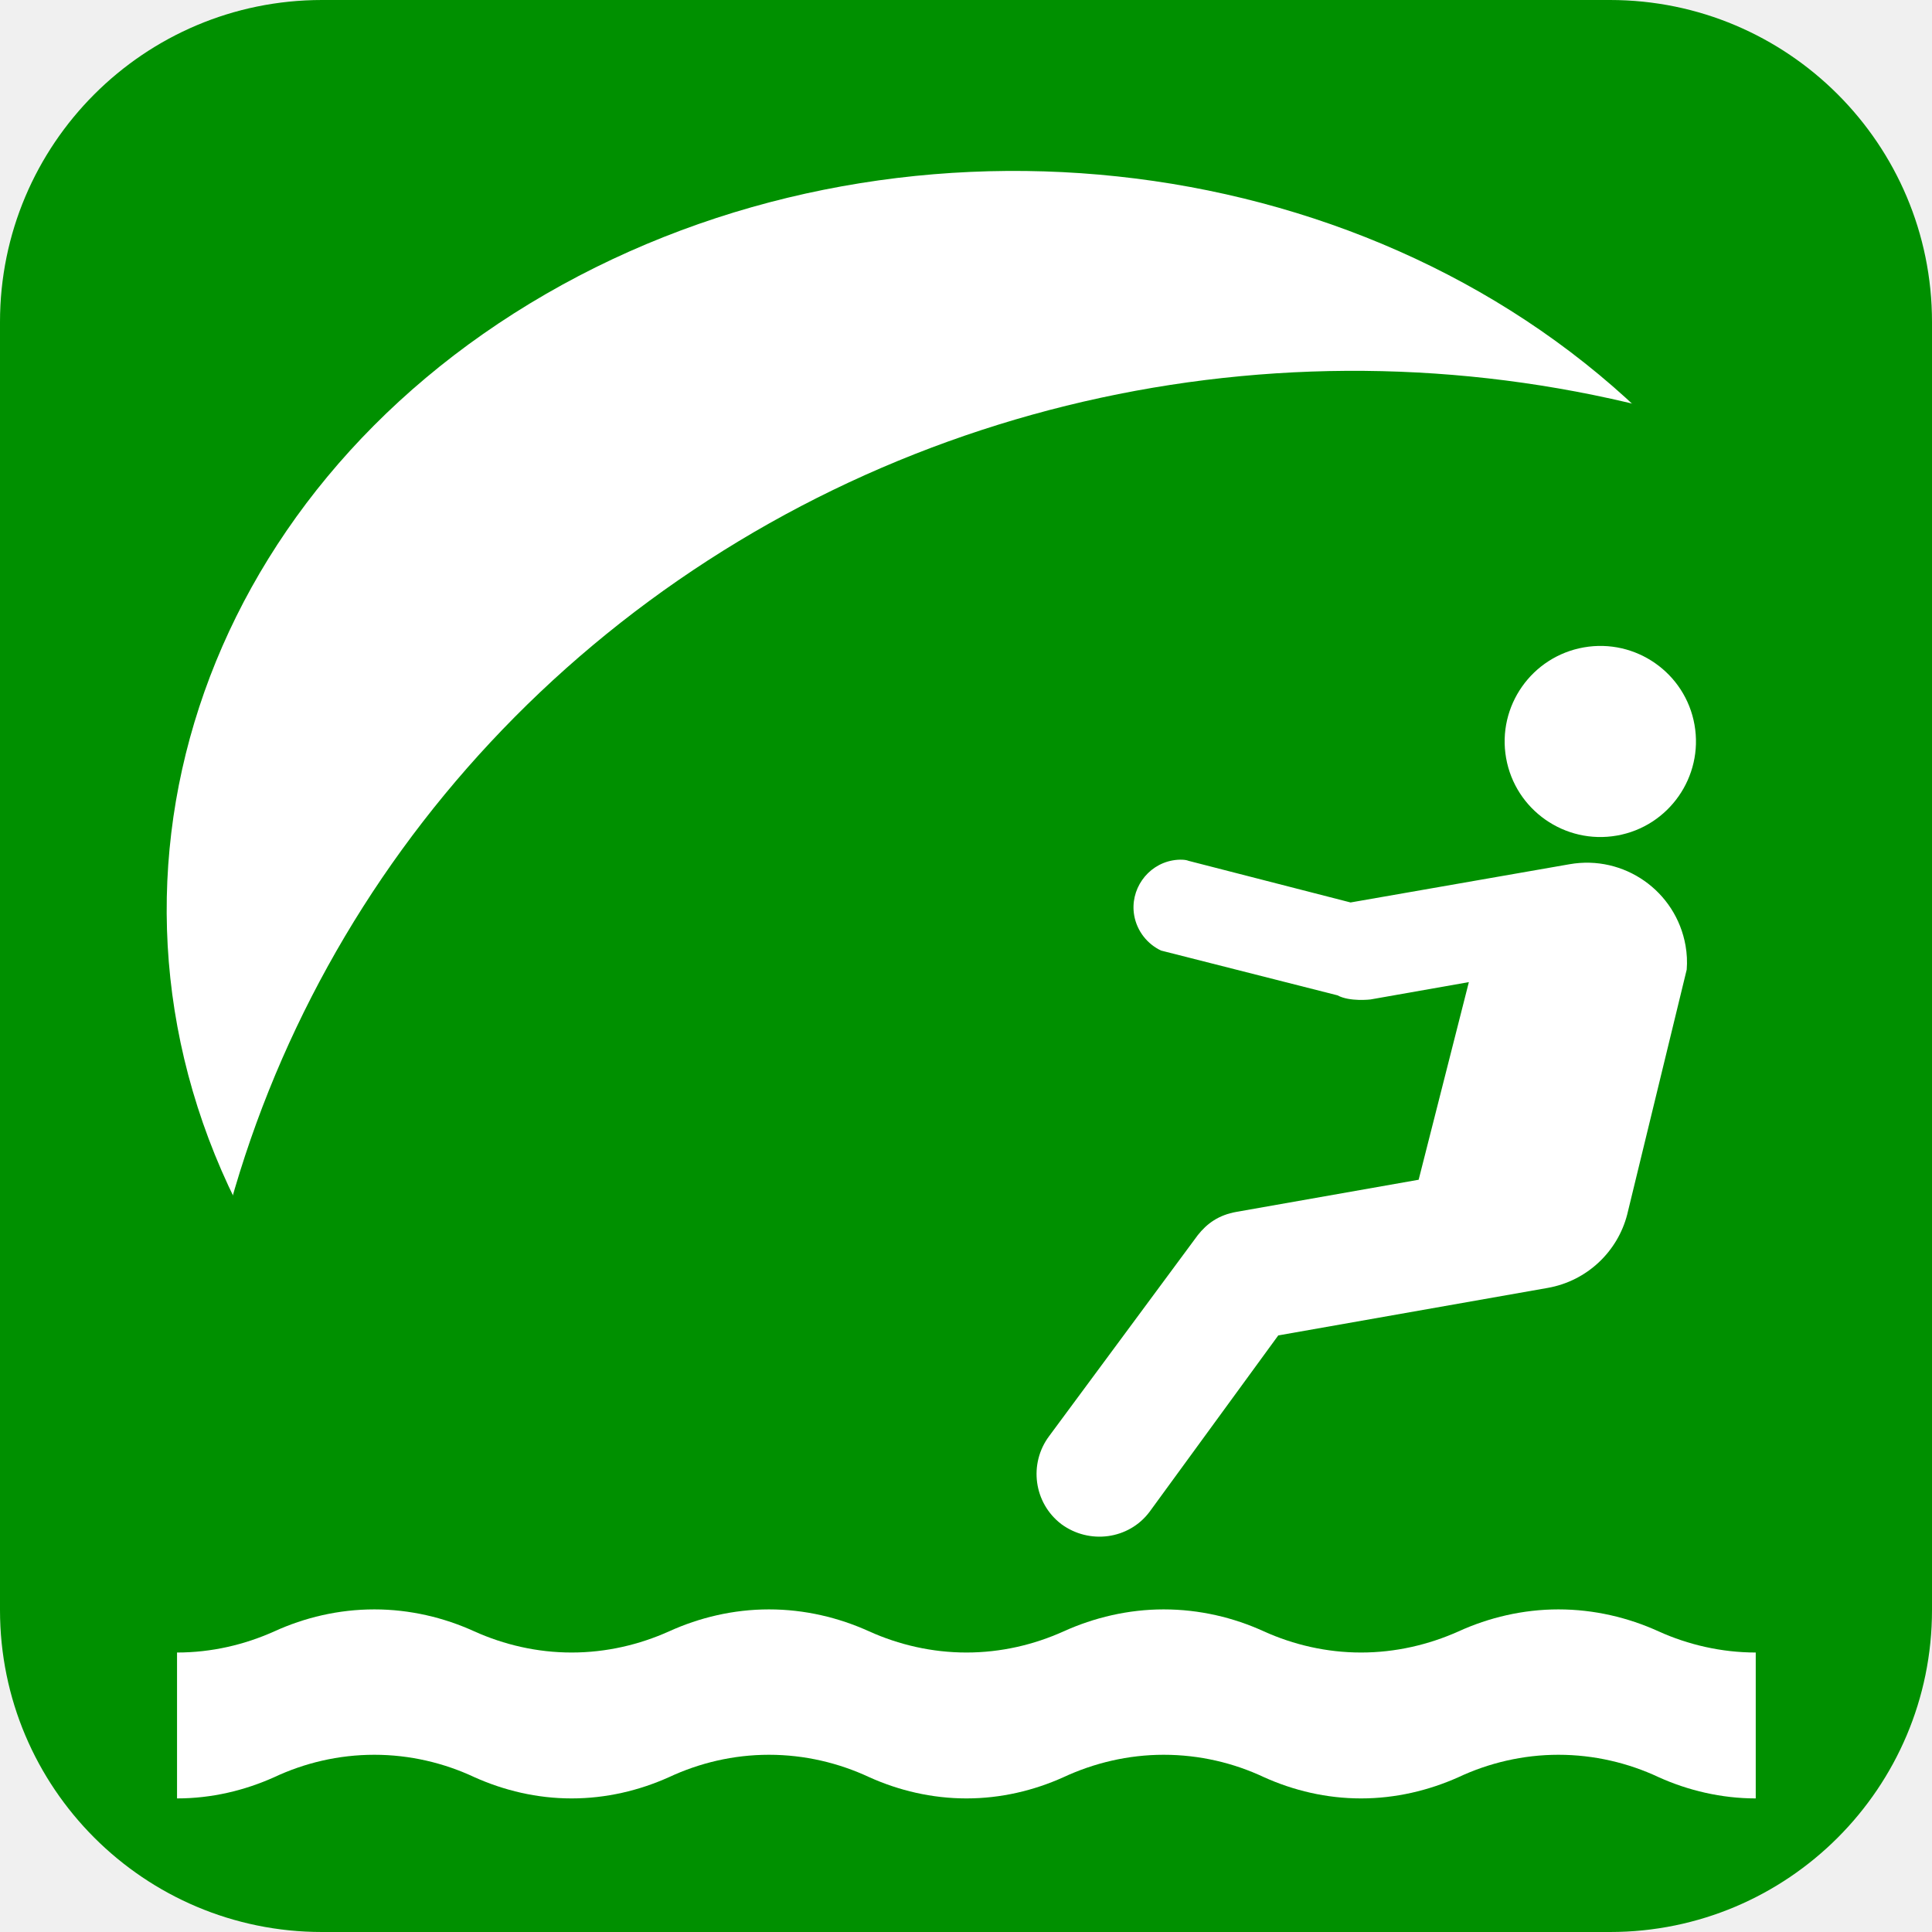
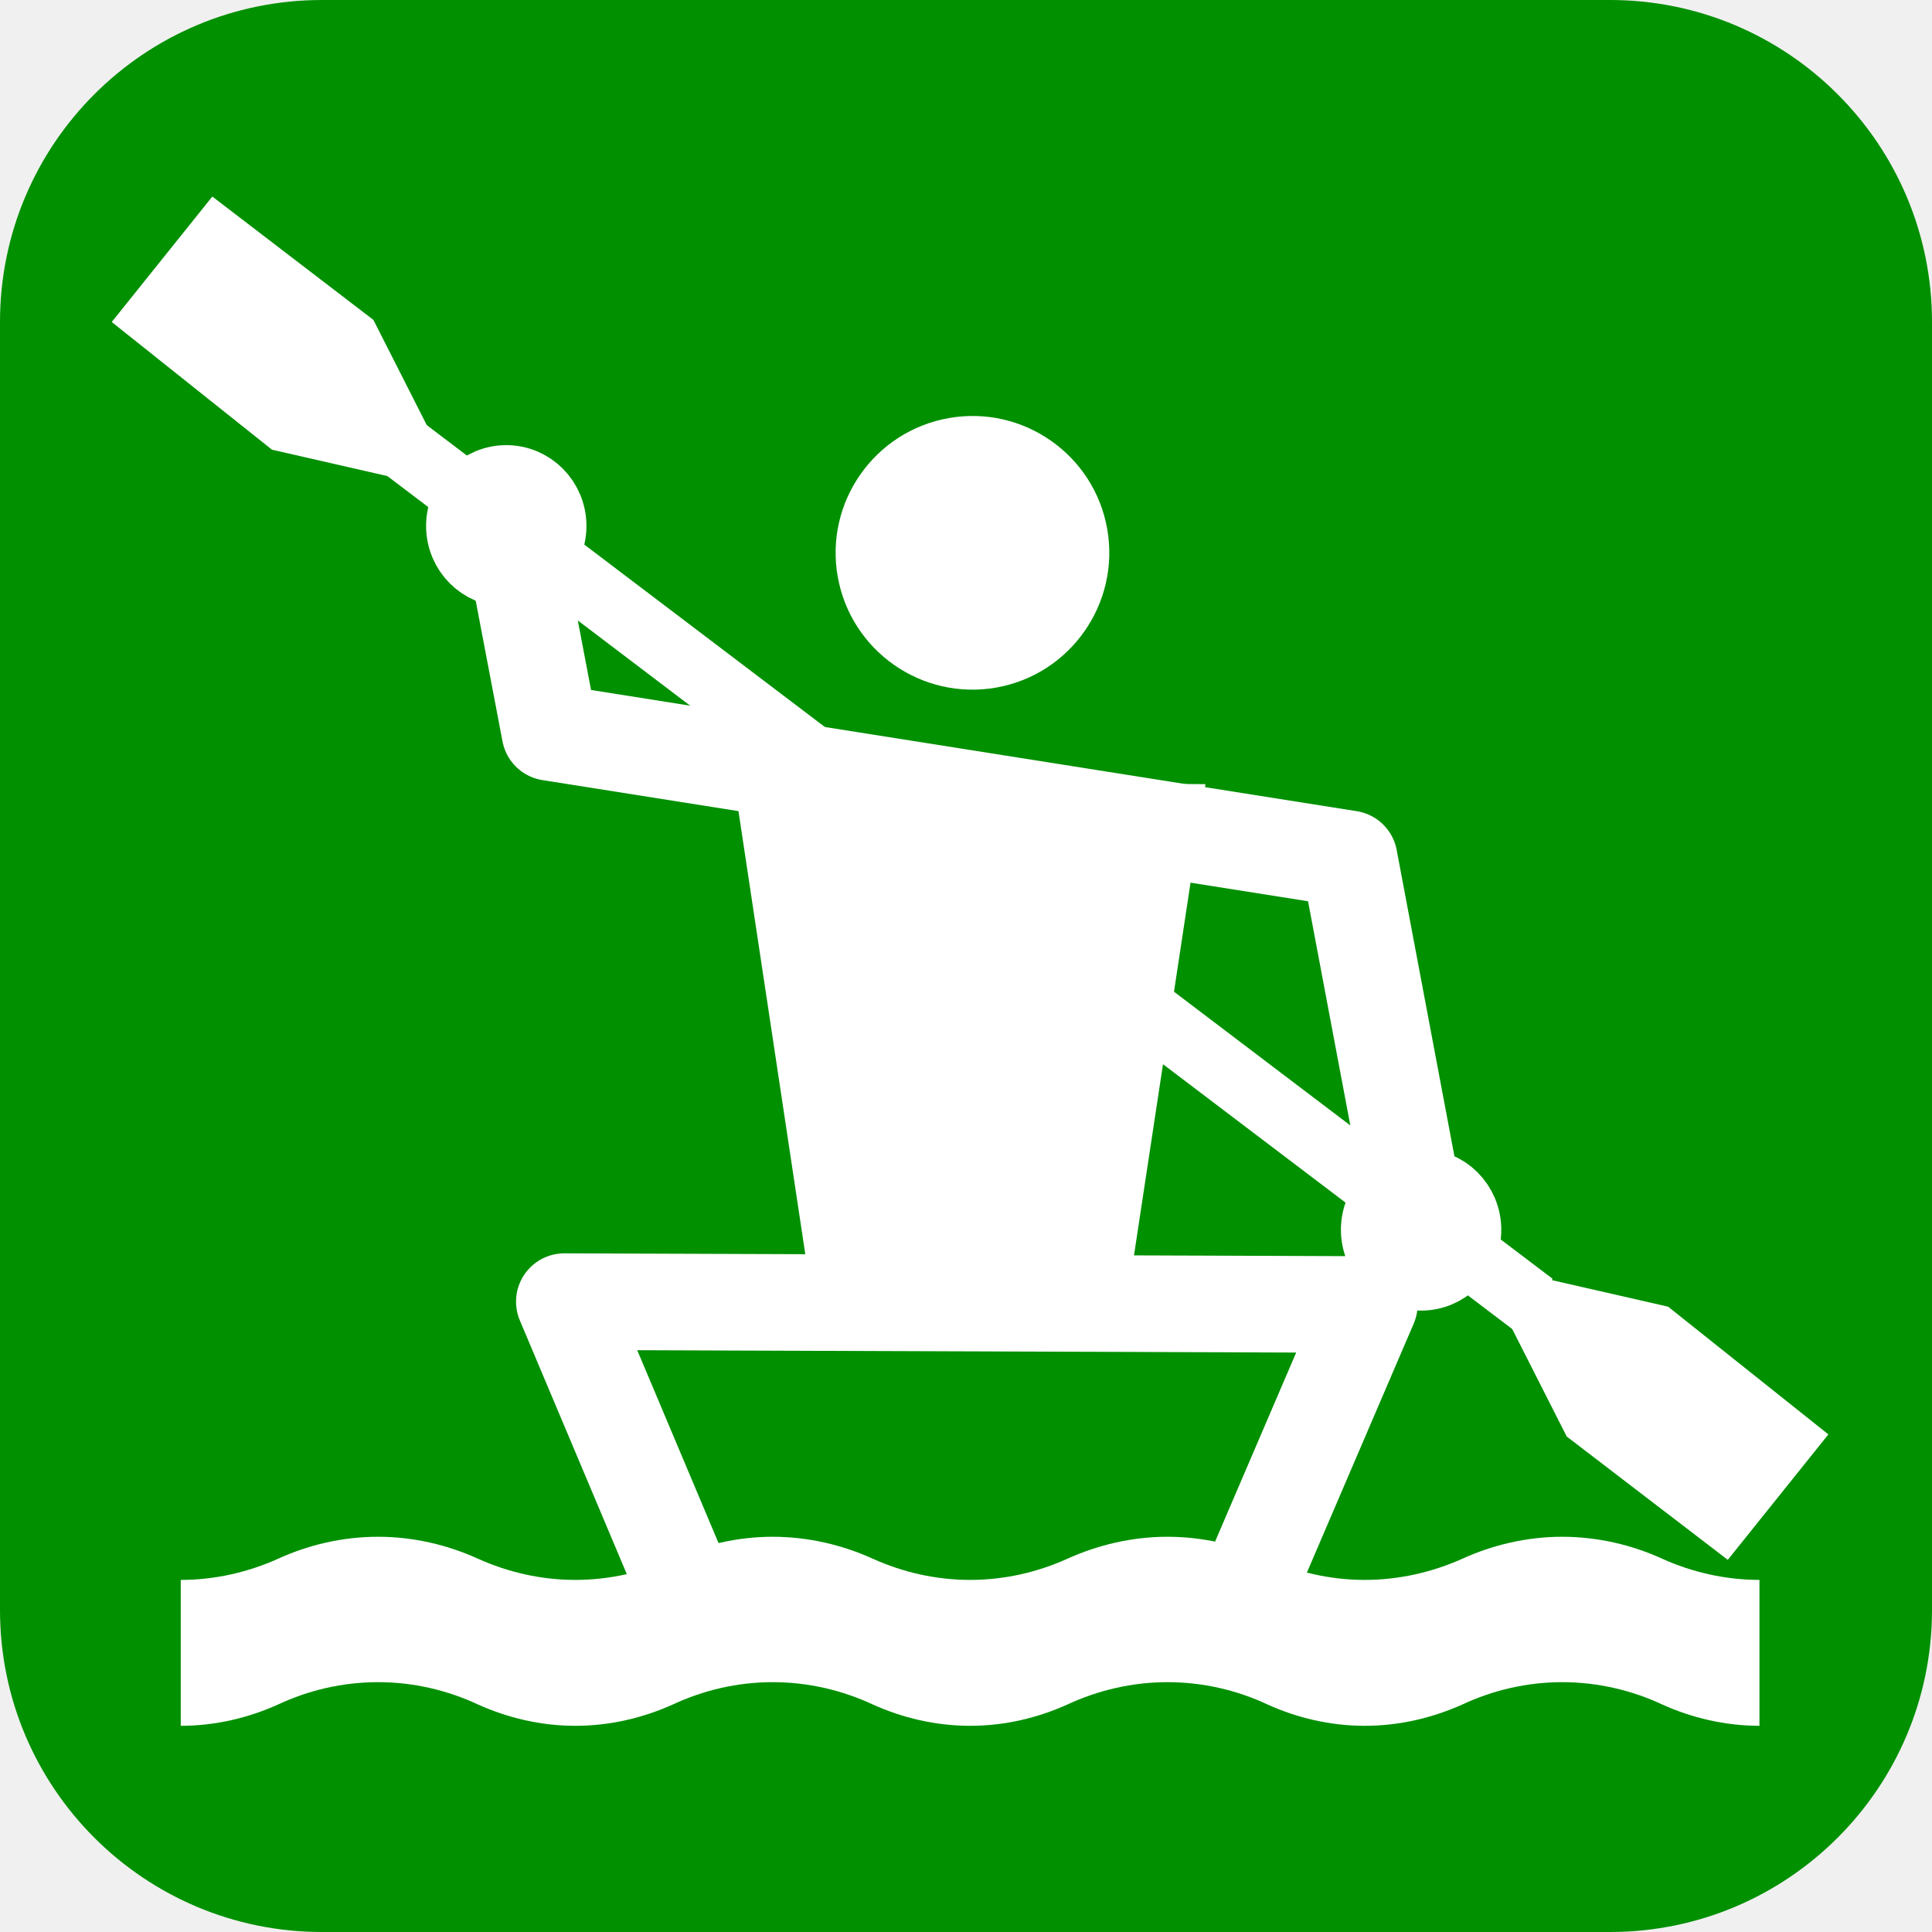
<svg xmlns="http://www.w3.org/2000/svg" xmlns:xlink="http://www.w3.org/1999/xlink" width="120" height="120" id="svg2" version="1.1" style="display:inline">
  <defs id="defs4">
    <clipPath id="SVGID_2_">
      <use height="400" width="288" y="0" x="0" id="use3208" style="overflow:visible" xlink:href="#SVGID_1_" />
    </clipPath>
    <pattern id="SVGID_3_-7" xlink:href="#_x31_0_lpi_30_x25_-1" patternTransform="matrix(0.7467 -0.7467 0.7467 0.7467 3977.525 -8206.587)" />
    <clipPath id="clipPath4358">
      <use height="400" width="288" y="0" x="0" id="use4360" style="overflow:visible" xlink:href="#SVGID_1_" />
    </clipPath>
    <pattern viewBox="20 -72 72 72" id="_x31_0_lpi_30_x25_" patternUnits="userSpaceOnUse" height="72" width="72" y="200" x="144">
      <g id="g3148">
        <polygon id="polygon3150" points="20,0 20,-72 92,-72 92,0   " class="st4" />
        <line id="line3152" y2="-3.601" x2="92.25" y1="-3.601" x1="19.75" class="st3" />
        <line id="line3154" y2="-18" x2="92.25" y1="-18" x1="19.75" class="st3" />
        <line id="line3156" y2="-32.4" x2="92.25" y1="-32.4" x1="19.75" class="st3" />
        <line id="line3158" y2="-46.8" x2="92.25" y1="-46.8" x1="19.75" class="st3" />
        <line id="line3160" y2="-61.2" x2="92.25" y1="-61.2" x1="19.75" class="st3" />
        <line id="line3162" y2="-61.2" x2="14" y1="-61.2" x1="0" class="st3" />
        <line id="line3164" y2="-10.8" x2="92.25" y1="-10.8" x1="19.75" class="st3" />
        <line id="line3166" y2="-25.2" x2="92.25" y1="-25.2" x1="19.75" class="st3" />
        <line id="line3168" y2="-39.601" x2="92.25" y1="-39.601" x1="19.75" class="st3" />
        <line id="line3170" y2="-54" x2="92.25" y1="-54" x1="19.75" class="st3" />
        <line id="line3172" y2="-68.4" x2="92.25" y1="-68.4" x1="19.75" class="st3" />
        <line id="line3174" y2="-68.4" x2="14" y1="-68.4" x1="0" class="st3" />
      </g>
    </pattern>
    <pattern patternTransform="matrix(0.7467 -0.7467 0.7467 0.7467 3977.525 -8206.587)" xlink:href="#_x31_0_lpi_30_x25_" id="SVGID_3_" />
    <clipPath id="SVGID_2_-1">
      <use height="400" width="288" y="0" x="0" id="use3208-3" style="overflow:visible" xlink:href="#SVGID_1_" />
    </clipPath>
    <pattern id="SVGID_3_-1" xlink:href="#_x31_0_lpi_30_x25_-1" patternTransform="matrix(0.7467 -0.7467 0.7467 0.7467 3977.525 -8206.587)" />
    <clipPath id="SVGID_2_-0">
      <use height="400" width="288" y="0" x="0" id="use3208-5" style="overflow:visible" xlink:href="#SVGID_1_" />
    </clipPath>
    <pattern id="SVGID_3_-88" xlink:href="#_x31_0_lpi_30_x25_-6" patternTransform="matrix(0.7467 -0.7467 0.7467 0.7467 3977.525 -8206.587)" />
    <clipPath id="SVGID_2_-8">
      <use height="400" width="288" y="0" x="0" id="use3208-53" style="overflow:visible" xlink:href="#SVGID_1_" />
    </clipPath>
    <pattern id="SVGID_3_-2" xlink:href="#_x31_0_lpi_30_x25_-3" patternTransform="matrix(0.7467 -0.7467 0.7467 0.7467 3977.525 -8206.587)" />
    <clipPath id="SVGID_2_-5">
      <use height="400" width="288" y="0" x="0" id="use3208-32" style="overflow:visible" xlink:href="#SVGID_1_" />
    </clipPath>
    <pattern id="SVGID_3_-8" xlink:href="#_x31_0_lpi_30_x25_-9" patternTransform="matrix(0.7467 -0.7467 0.7467 0.7467 3977.525 -8206.587)" />
    <clipPath id="clipPath4452">
      <use height="400" width="288" y="0" x="0" id="use4454" style="overflow:visible" xlink:href="#SVGID_1_" />
    </clipPath>
    <pattern viewBox="20 -72 72 72" id="_x31_0_lpi_30_x25_-8" patternUnits="userSpaceOnUse" height="72" width="72" y="200" x="144">
      <g id="g3148-7">
        <polygon id="polygon3150-8" points="20,0 20,-72 92,-72 92,0   " class="st4" />
        <line id="line3152-0" y2="-3.601" x2="92.25" y1="-3.601" x1="19.75" class="st3" />
        <line id="line3154-4" y2="-18" x2="92.25" y1="-18" x1="19.75" class="st3" />
        <line id="line3156-5" y2="-32.4" x2="92.25" y1="-32.4" x1="19.75" class="st3" />
        <line id="line3158-7" y2="-46.8" x2="92.25" y1="-46.8" x1="19.75" class="st3" />
        <line id="line3160-1" y2="-61.2" x2="92.25" y1="-61.2" x1="19.75" class="st3" />
        <line id="line3162-0" y2="-61.2" x2="14" y1="-61.2" x1="0" class="st3" />
        <line id="line3164-6" y2="-10.8" x2="92.25" y1="-10.8" x1="19.75" class="st3" />
        <line id="line3166-0" y2="-25.2" x2="92.25" y1="-25.2" x1="19.75" class="st3" />
        <line id="line3168-3" y2="-39.601" x2="92.25" y1="-39.601" x1="19.75" class="st3" />
        <line id="line3170-3" y2="-54" x2="92.25" y1="-54" x1="19.75" class="st3" />
        <line id="line3172-5" y2="-68.4" x2="92.25" y1="-68.4" x1="19.75" class="st3" />
        <line id="line3174-0" y2="-68.4" x2="14" y1="-68.4" x1="0" class="st3" />
      </g>
    </pattern>
    <pattern patternTransform="matrix(0.7467 -0.7467 0.7467 0.7467 3977.525 -8206.587)" xlink:href="#_x31_0_lpi_30_x25_-8" id="SVGID_3_-3" />
    <clipPath id="SVGID_2_-30">
      <use height="400" width="288" y="0" x="0" id="use3208-52" style="overflow:visible" xlink:href="#SVGID_1_" />
    </clipPath>
    <pattern id="SVGID_3_-76" xlink:href="#_x31_0_lpi_30_x25_-2" patternTransform="matrix(0.7467 -0.7467 0.7467 0.7467 3977.525 -8206.587)" />
    <pattern id="pattern6929" patternTransform="translate(-86.5625,-14)" height="291.469" width="506.594" patternUnits="userSpaceOnUse">
      <path style="fill:none;stroke:#000000;stroke-width:1px;stroke-linecap:butt;stroke-linejoin:miter;stroke-opacity:1;display:inline" d="m 215.256,1.05 289.914,289.914 1.414,0" id="path6481" />
      <path style="fill:none;stroke:#000000;stroke-width:1px;stroke-linecap:butt;stroke-linejoin:miter;stroke-opacity:1;display:inline" d="m 24.223,0.343 289.914,289.914 1.414,0" id="path6481-9" />
      <path style="fill:none;stroke:#000000;stroke-width:1px;stroke-linecap:butt;stroke-linejoin:miter;stroke-opacity:1;display:inline" d="m 36.163,0.343 289.914,289.914 1.414,0" id="path6481-8" />
      <path style="fill:none;stroke:#000000;stroke-width:1px;stroke-linecap:butt;stroke-linejoin:miter;stroke-opacity:1;display:inline" d="m 48.102,0.343 289.914,289.914 1.414,0" id="path6481-1" />
      <path style="fill:none;stroke:#000000;stroke-width:1px;stroke-linecap:butt;stroke-linejoin:miter;stroke-opacity:1;display:inline" d="m 60.042,0.343 289.914,289.914 1.414,0" id="path6481-82" />
      <path style="fill:none;stroke:#000000;stroke-width:1px;stroke-linecap:butt;stroke-linejoin:miter;stroke-opacity:1;display:inline" d="m 71.981,0.343 289.914,289.914 1.414,0" id="path6481-6" />
      <path style="fill:none;stroke:#000000;stroke-width:1px;stroke-linecap:butt;stroke-linejoin:miter;stroke-opacity:1;display:inline" d="m 83.921,0.343 289.914,289.914 1.414,0" id="path6481-60" />
      <path style="fill:none;stroke:#000000;stroke-width:1px;stroke-linecap:butt;stroke-linejoin:miter;stroke-opacity:1;display:inline" d="m 95.861,0.343 289.914,289.914 1.414,0" id="path6481-3" />
      <path style="fill:none;stroke:#000000;stroke-width:1px;stroke-linecap:butt;stroke-linejoin:miter;stroke-opacity:1;display:inline" d="m 107.8,0.343 289.914,289.914 1.414,0" id="path6481-80" />
      <path style="fill:none;stroke:#000000;stroke-width:1px;stroke-linecap:butt;stroke-linejoin:miter;stroke-opacity:1;display:inline" d="m 12.284,0.343 289.914,289.914 1.414,0" id="path6481-12" />
      <path style="fill:none;stroke:#000000;stroke-width:1px;stroke-linecap:butt;stroke-linejoin:miter;stroke-opacity:1;display:inline" d="m 119.74,0.343 289.914,289.914 1.414,0" id="path6481-5" />
      <path style="fill:none;stroke:#000000;stroke-width:1px;stroke-linecap:butt;stroke-linejoin:miter;stroke-opacity:1;display:inline" d="m 131.679,0.343 289.914,289.914 1.414,0" id="path6481-0" />
      <path style="fill:none;stroke:#000000;stroke-width:1px;stroke-linecap:butt;stroke-linejoin:miter;stroke-opacity:1;display:inline" d="m 143.619,0.343 289.914,289.914 1.414,0" id="path6481-94" />
      <path style="fill:none;stroke:#000000;stroke-width:1px;stroke-linecap:butt;stroke-linejoin:miter;stroke-opacity:1;display:inline" d="m 155.558,0.343 289.914,289.914 1.414,0" id="path6481-7" />
      <path style="fill:none;stroke:#000000;stroke-width:1px;stroke-linecap:butt;stroke-linejoin:miter;stroke-opacity:1;display:inline" d="m 167.498,0.343 289.914,289.914 1.414,0" id="path6481-83" />
      <path style="fill:none;stroke:#000000;stroke-width:1px;stroke-linecap:butt;stroke-linejoin:miter;stroke-opacity:1;display:inline" d="m 179.437,0.343 289.914,289.914 1.414,0" id="path6481-51" />
      <path style="fill:none;stroke:#000000;stroke-width:1px;stroke-linecap:butt;stroke-linejoin:miter;stroke-opacity:1;display:inline" d="m 191.377,0.343 289.914,289.914 1.414,0" id="path6481-2" />
      <path style="fill:none;stroke:#000000;stroke-width:1px;stroke-linecap:butt;stroke-linejoin:miter;stroke-opacity:1;display:inline" d="m 203.316,0.343 289.914,289.914 1.414,0" id="path6481-01" />
      <path style="fill:none;stroke:#000000;stroke-width:1px;stroke-linecap:butt;stroke-linejoin:miter;stroke-opacity:1;display:inline" d="m 0.344,0.343 289.914,289.914 1.414,0" id="path6481-64" />
    </pattern>
    <clipPath id="SVGID_2_-83">
      <use height="400" width="288" y="0" x="0" id="use3208-7" style="overflow:visible" xlink:href="#SVGID_1_" />
    </clipPath>
    <pattern id="SVGID_3_-4" xlink:href="#_x31_0_lpi_30_x25_-1" patternTransform="matrix(0.7467 -0.7467 0.7467 0.7467 3977.525 -8206.587)" />
  </defs>
  <g style="display:none" id="g4333" transform="translate(0,-280)">
    <rect style="fill:#009000;fill-opacity:1;stroke:none" id="rect4347" width="120" height="120" x="6.7761101e-07" y="280" rx="20" ry="20" />
    <path id="path4339" d="m 109.052,391.703 c -2.125,0 -4.203,-0.492 -6.031,-1.32 -1.883,-0.883 -4.008,-1.391 -6.227,-1.391 -2.195,0 -4.32,0.508 -6.203,1.391 -1.852,0.828 -3.906,1.32 -6.055,1.32 -2.149,0 -4.195,-0.492 -6.031,-1.32 -1.875,-0.883 -4,-1.391 -6.227,-1.391 -2.195,0 -4.32,0.508 -6.219,1.391 -1.836,0.828 -3.883,1.32 -6.031,1.32 -2.148,0 -4.203,-0.492 -6.039,-1.32 -1.891,-0.883 -4.008,-1.391 -6.227,-1.391 -2.211,0 -4.32,0.508 -6.211,1.391 -1.844,0.828 -3.898,1.32 -6.047,1.32 -2.149,0 -4.195,-0.492 -6.039,-1.32 -1.883,-0.883 -4.008,-1.391 -6.211,-1.391 -2.227,0 -4.336,0.508 -6.219,1.391 -1.844,0.828 -3.891,1.32 -6.039,1.32 v -9.062 c 2.148,0 4.195,-0.484 6.039,-1.312 1.883,-0.859 3.992,-1.367 6.219,-1.367 2.203,0 4.328,0.508 6.211,1.367 1.844,0.828 3.891,1.312 6.039,1.312 2.148,0 4.203,-0.484 6.047,-1.312 1.891,-0.859 4,-1.367 6.211,-1.367 2.219,0 4.336,0.508 6.227,1.367 1.836,0.828 3.891,1.312 6.039,1.312 2.148,0 4.195,-0.484 6.031,-1.312 1.898,-0.859 4.023,-1.367 6.219,-1.367 2.227,0 4.352,0.508 6.227,1.367 1.836,0.828 3.883,1.312 6.031,1.312 2.148,0 4.203,-0.484 6.055,-1.312 1.883,-0.859 4.008,-1.367 6.203,-1.367 2.219,0 4.344,0.508 6.227,1.367 1.828,0.828 3.906,1.312 6.031,1.312 v 9.062 z" style="fill:#ffffff;fill-opacity:1" />
    <path id="path4341" d="m 21.521,339.312 c 3.281,0 5.945,-2.664 5.945,-5.938 0,-3.274 -2.664,-5.93 -5.945,-5.93 -3.273,0 -5.938,2.656 -5.938,5.93 0,3.274 2.664,5.938 5.938,5.938 z" style="fill:#ffffff;fill-opacity:1" />
    <path id="path4343" d="m 47.63,366.234 h -16.992 c -2.5,0 -4.68,-1.484 -5.656,-3.633 l -6.281,-14.336 c -0.125,-0.484 -0.188,-0.977 -0.188,-1.484 0,-3.445 2.789,-6.227 6.219,-6.227 l 13.805,-0.023 9.469,-4.297 c 0.148,-0.102 0.539,-0.195 0.953,-0.195 1.625,0 2.953,1.344 2.953,2.953 0,1 -0.508,1.906 -1.266,2.438 l -10.305,4.64 c -0.68,0.539 -1.977,0.609 -1.977,0.609 h -6.203 l 5.203,11.547 h 11.484 l 0,0 c 1.133,0 1.93,0.391 2.625,1.008 l 11.258,10.688 0,0 c 1.562,1.469 1.664,3.93 0.203,5.516 -1.492,1.562 -3.961,1.664 -5.523,0.203 l 0,0 -9.781,-9.407 z" style="fill:#ffffff;fill-opacity:1" />
    <path id="path4345" d="m 100.575,346.828 c 0.219,0.367 0.758,0.516 1.25,0.516 0.953,0 1.734,-0.781 1.734,-1.758 0,-0.469 -0.227,-0.883 -0.445,-1.273 -10.617,-20.266 -39.281,-14.235 -42.796,-12.915 -0.586,0.219 -0.93,0.883 -0.93,1.539 0,0.953 0.781,1.734 1.734,1.734 0.297,0 0.438,-0.023 0.688,-0.102 28.125,-6.319 37.281,9.696 38.765,12.259 z m 4.883,1.828 -35.961,22.687 -32.734,-83.625 c 29.297,3.883 66.547,26.641 68.695,60.938 z" style="fill:#ffffff;fill-opacity:1" />
  </g>
  <g transform="translate(0,-280)" id="g4653" style="display:none">
    <rect ry="20" rx="20" y="280" x="6.7761101e-07" height="120" width="120" id="rect4655" style="fill:#009000;fill-opacity:1;stroke:none" />
    <path style="fill:#ffffff;fill-opacity:1" d="m 108.926,384.885 c -2.125,0 -4.203,-0.492 -6.031,-1.32 -1.883,-0.883 -4.008,-1.391 -6.227,-1.391 -2.195,0 -4.32,0.508 -6.203,1.391 -1.852,0.828 -3.906,1.32 -6.055,1.32 -2.149,0 -4.195,-0.492 -6.031,-1.32 -1.875,-0.883 -4,-1.391 -6.227,-1.391 -2.195,0 -4.32,0.508 -6.219,1.391 -1.836,0.828 -3.883,1.32 -6.031,1.32 -2.148,0 -4.203,-0.492 -6.039,-1.32 -1.891,-0.883 -4.008,-1.391 -6.227,-1.391 -2.211,0 -4.32,0.508 -6.211,1.391 -1.844,0.828 -3.898,1.32 -6.047,1.32 -2.149,0 -4.195,-0.492 -6.039,-1.32 -1.883,-0.883 -4.008,-1.391 -6.211,-1.391 -2.227,0 -4.336,0.508 -6.219,1.391 -1.844,0.828 -3.891,1.32 -6.039,1.32 v -9.062 c 2.148,0 4.195,-0.484 6.039,-1.312 1.883,-0.859 3.992,-1.367 6.219,-1.367 2.203,0 4.328,0.508 6.211,1.367 1.844,0.828 3.891,1.312 6.039,1.312 2.148,0 4.203,-0.484 6.047,-1.312 1.891,-0.859 4,-1.367 6.211,-1.367 2.219,0 4.336,0.508 6.227,1.367 1.836,0.828 3.891,1.312 6.039,1.312 2.148,0 4.195,-0.484 6.031,-1.312 1.898,-0.859 4.023,-1.367 6.219,-1.367 2.227,0 4.352,0.508 6.227,1.367 1.836,0.828 3.883,1.312 6.031,1.312 2.148,0 4.203,-0.484 6.055,-1.312 1.883,-0.859 4.008,-1.367 6.203,-1.367 2.219,0 4.344,0.508 6.227,1.367 1.828,0.828 3.906,1.312 6.031,1.312 v 9.062 z" id="path4657" />
    <g id="g4665" transform="matrix(0.9396926,0.3420202,-0.3420202,0.9396926,135.179,-23.30357)">
      <path id="path4659" d="m 21.521,339.312 c 3.281,0 5.945,-2.664 5.945,-5.938 0,-3.274 -2.664,-5.93 -5.945,-5.93 -3.273,0 -5.938,2.656 -5.938,5.93 0,3.274 2.664,5.938 5.938,5.938 z" style="fill:#ffffff;fill-opacity:1" />
      <path id="path4661" d="m 47.63,366.234 h -16.992 c -2.5,0 -4.68,-1.484 -5.656,-3.633 l -6.281,-14.336 c -0.125,-0.484 -0.188,-0.977 -0.188,-1.484 0,-3.445 2.789,-6.227 6.219,-6.227 l 13.805,-0.023 9.469,-4.297 c 0.148,-0.102 0.539,-0.195 0.953,-0.195 1.625,0 2.953,1.344 2.953,2.953 0,1 -0.508,1.906 -1.266,2.438 l -10.305,4.64 c -0.68,0.539 -1.977,0.609 -1.977,0.609 h -6.203 l 5.203,11.547 h 11.484 l 0,0 c 1.133,0 1.93,0.391 2.625,1.008 l 11.258,10.688 0,0 c 1.562,1.469 1.664,3.93 0.203,5.516 -1.492,1.562 -3.961,1.664 -5.523,0.203 l 0,0 -9.781,-9.407 z" style="fill:#ffffff;fill-opacity:1" />
    </g>
    <path style="fill:none;stroke:#ffffff;stroke-width:6;stroke-linecap:round;stroke-linejoin:miter;stroke-miterlimit:4;stroke-opacity:1;stroke-dasharray:none" d="m 34.977,366.412 66.796,-17.551" id="path4669" />
  </g>
-   <g transform="translate(0,-280)" id="g4521" style="display:inline">
+   <g transform="translate(0,-280)" id="g4521" style="display:none">
    <rect ry="20" rx="20" y="280" x="6.7761101e-07" height="120" width="120" id="rect4523" style="fill:#009000;fill-opacity:1;stroke:none" />
    <path style="fill:#ffffff;fill-opacity:1" d="m 109.052,391.703 c -2.125,0 -4.203,-0.492 -6.031,-1.32 -1.883,-0.883 -4.008,-1.391 -6.227,-1.391 -2.195,0 -4.32,0.508 -6.203,1.391 -1.852,0.828 -3.906,1.32 -6.055,1.32 -2.149,0 -4.195,-0.492 -6.031,-1.32 -1.875,-0.883 -4,-1.391 -6.227,-1.391 -2.195,0 -4.32,0.508 -6.219,1.391 -1.836,0.828 -3.883,1.32 -6.031,1.32 -2.148,0 -4.203,-0.492 -6.039,-1.32 -1.891,-0.883 -4.008,-1.391 -6.227,-1.391 -2.211,0 -4.32,0.508 -6.211,1.391 -1.844,0.828 -3.898,1.32 -6.047,1.32 -2.149,0 -4.195,-0.492 -6.039,-1.32 -1.883,-0.883 -4.008,-1.391 -6.211,-1.391 -2.227,0 -4.336,0.508 -6.219,1.391 -1.844,0.828 -3.891,1.32 -6.039,1.32 v -9.062 c 2.148,0 4.195,-0.484 6.039,-1.312 1.883,-0.859 3.992,-1.367 6.219,-1.367 2.203,0 4.328,0.508 6.211,1.367 1.844,0.828 3.891,1.312 6.039,1.312 2.148,0 4.203,-0.484 6.047,-1.312 1.891,-0.859 4,-1.367 6.211,-1.367 2.219,0 4.336,0.508 6.227,1.367 1.836,0.828 3.891,1.312 6.039,1.312 2.148,0 4.195,-0.484 6.031,-1.312 1.898,-0.859 4.023,-1.367 6.219,-1.367 2.227,0 4.352,0.508 6.227,1.367 1.836,0.828 3.883,1.312 6.031,1.312 2.148,0 4.203,-0.484 6.055,-1.312 1.883,-0.859 4.008,-1.367 6.203,-1.367 2.219,0 4.344,0.508 6.227,1.367 1.828,0.828 3.906,1.312 6.031,1.312 v 9.062 z" id="path4525" />
    <g id="g4571" transform="translate(5.892857,8.75)">
      <g transform="translate(-3.035714,-6.785714)" id="g4560">
        <path style="fill:#ffffff;fill-opacity:1;stroke:none" id="path4537" d="M 23.9,49.695 A 23.214,26.25 0 0 1 62.121,21.023" transform="matrix(2.267953,0,0,1.747289,-41.90765,266.8127)" />
      </g>
      <path transform="matrix(3.113452,0,0,2.668478,-61.92058,260.926)" d="M 21.786,38.732 A 23.214,26.25 0 0 1 53.904,14.508" id="path4537-6" style="fill:#009000;fill-opacity:1;stroke:none;display:inline" />
    </g>
    <g id="g4533" transform="matrix(-0.9848077,0.1736482,0.1736482,0.9848077,62.70574,-5.995894)">
      <path id="path4527" d="m 21.521,339.312 c 3.281,0 5.945,-2.664 5.945,-5.938 0,-3.274 -2.664,-5.93 -5.945,-5.93 -3.273,0 -5.938,2.656 -5.938,5.93 0,3.274 2.664,5.938 5.938,5.938 z" style="fill:#ffffff;fill-opacity:1" />
      <path id="path4529" d="m 47.63,366.234 h -16.992 c -2.5,0 -4.68,-1.484 -5.656,-3.633 l -6.281,-14.336 c -0.125,-0.484 -0.188,-0.977 -0.188,-1.484 0,-3.445 2.789,-6.227 6.219,-6.227 l 13.805,-0.023 9.469,-4.297 c 0.148,-0.102 0.539,-0.195 0.953,-0.195 1.625,0 2.953,1.344 2.953,2.953 0,1 -0.508,1.906 -1.266,2.438 l -10.305,4.64 c -0.68,0.539 -1.977,0.609 -1.977,0.609 h -6.203 l 5.203,11.547 h 11.484 l 0,0 c 1.133,0 1.93,0.391 2.625,1.008 l 11.258,10.688 0,0 c 1.562,1.469 1.664,3.93 0.203,5.516 -1.492,1.562 -3.961,1.664 -5.523,0.203 l 0,0 -9.781,-9.407 z" style="fill:#ffffff;fill-opacity:1" />
    </g>
+   </g>
+   <g style="display:inline" id="g3313" transform="translate(0,-280)">
+     <rect style="fill:#009000;fill-opacity:1;stroke:none" id="rect3315" width="120" height="120" x="6.7761101e-07" y="280" rx="20" ry="20" />
+     <path id="path3317" d="m 109.283,387.193 c -2.125,0 -4.203,-0.492 -6.031,-1.32 -1.883,-0.883 -4.008,-1.391 -6.227,-1.391 -2.195,0 -4.32,0.508 -6.203,1.391 -1.852,0.828 -3.906,1.32 -6.055,1.32 -2.149,0 -4.195,-0.492 -6.031,-1.32 -1.875,-0.883 -4,-1.391 -6.227,-1.391 -2.195,0 -4.32,0.508 -6.219,1.391 -1.836,0.828 -3.883,1.32 -6.031,1.32 -2.148,0 -4.203,-0.492 -6.039,-1.32 -1.891,-0.883 -4.008,-1.391 -6.227,-1.391 -2.211,0 -4.32,0.508 -6.211,1.391 -1.844,0.828 -3.898,1.32 -6.047,1.32 -2.149,0 -4.195,-0.492 -6.039,-1.32 -1.883,-0.883 -4.008,-1.391 -6.211,-1.391 -2.227,0 -4.336,0.508 -6.219,1.391 -1.844,0.828 -3.891,1.32 -6.039,1.32 v -9.062 c 2.148,0 4.195,-0.484 6.039,-1.312 1.883,-0.859 3.992,-1.367 6.219,-1.367 2.203,0 4.328,0.508 6.211,1.367 1.844,0.828 3.891,1.312 6.039,1.312 2.148,0 4.203,-0.484 6.047,-1.312 1.891,-0.859 4,-1.367 6.211,-1.367 2.219,0 4.336,0.508 6.227,1.367 1.836,0.828 3.891,1.312 6.039,1.312 2.148,0 4.195,-0.484 6.031,-1.312 1.898,-0.859 4.023,-1.367 6.219,-1.367 2.227,0 4.352,0.508 6.227,1.367 1.836,0.828 3.883,1.312 6.031,1.312 2.148,0 4.203,-0.484 6.055,-1.312 1.883,-0.859 4.008,-1.367 6.203,-1.367 2.219,0 4.344,0.508 6.227,1.367 1.828,0.828 3.906,1.312 6.031,1.312 v 9.062 z" style="fill:#ffffff;fill-opacity:1" />
+     <path id="path3329" d="m 61.881,322.706 c -4.622,0.816 -9.037,-2.279 -9.85,-6.897 -0.813,-4.618 2.28,-9.026 6.902,-9.842 4.611,-0.814 9.025,2.269 9.838,6.887 0.813,4.618 -2.278,9.038 -6.89,9.852 z" style="fill:#ffffff;fill-opacity:1" />
+     <path style="fill:none;stroke:#ffffff;stroke-width:6;stroke-linecap:round;stroke-linejoin:round;stroke-miterlimit:4;stroke-opacity:1;stroke-dasharray:none" d="m 43.484,380.847 -8.432,-20 50,0.179 -8.58,20" id="path3335" />
+     <path style="fill:#ffffff;fill-opacity:1;stroke:none" d="m 50.409,360.49 -4.821,-31.964 29.286,0.179 -4.821,31.786 z" id="path4107" />
+     <path style="fill:none;stroke:#ffffff;stroke-width:4;stroke-linecap:butt;stroke-linejoin:miter;stroke-miterlimit:4;stroke-opacity:1;stroke-dasharray:none" d="m 25.052,307.812 70.179,53.214" id="path4109" />
+     <path style="fill:#ffffff;fill-opacity:1;stroke:#ffffff;stroke-width:5.893;stroke-linecap:round;stroke-linejoin:round;stroke-miterlimit:4;stroke-opacity:1;stroke-dasharray:none" id="path4111" d="m 20.536,50.268 a 4.464,4.375 0 1 1 -8.929,0 4.464,4.375 0 1 1 8.929,0 z" transform="matrix(0.672,0,0,0.6857143,20.64516,278.1994)" />
+     <path style="fill:#ffffff;fill-opacity:1;stroke:#ffffff;stroke-width:5.893;stroke-linecap:round;stroke-linejoin:round;stroke-miterlimit:4;stroke-opacity:1;stroke-dasharray:none;display:inline" id="path4111-0" d="m 20.536,50.268 a 4.464,4.375 0 1 1 -8.929,0 4.464,4.375 0 1 1 8.929,0 z" transform="matrix(0.672,0,0,0.6857143,77.46659,321.9137)" />
+     <path style="fill:none;stroke:#ffffff;stroke-width:6;stroke-linecap:butt;stroke-linejoin:round;stroke-miterlimit:4;stroke-opacity:1;stroke-dasharray:none" d="m 31.302,310.49 2.857,15 49.643,7.857 4.107,21.786 0,0" id="path4131" />
+     <path style="fill:#ffffff;fill-opacity:1;stroke:none" d="m 24.726,309.721 -7.832,-1.789 -9.954,-7.932 6.248,-7.792 10.005,7.662 3.633,7.163 z" id="path4133" />
+     <path style="fill:#ffffff;fill-opacity:1;stroke:none;display:inline" d="m 95.778,359.372 7.832,1.789 9.954,7.932 -6.248,7.792 -10.005,-7.662 -3.633,-7.163 z" id="path4133-2" />
  </g>
  <g style="display:none" id="g4576" transform="translate(0,-280)">
    <rect style="fill:#009000;fill-opacity:1;stroke:none" id="rect4578" width="120" height="120" x="6.7761101e-07" y="280" rx="20" ry="20" />
    <g id="g4605" transform="translate(3.914341,-5.303301)">
      <path style="fill:#ffffff;fill-opacity:1" d="m 108.592,389.669 c -2.093,-0.369 -4.054,-1.214 -5.71,-2.347 -1.701,-1.197 -3.706,-2.066 -5.891,-2.451 -2.162,-0.381 -4.343,-0.25 -6.35,0.293 -1.968,0.494 -4.076,0.622 -6.192,0.248 -2.116,-0.373 -4.046,-1.213 -5.71,-2.347 -1.693,-1.195 -3.698,-2.064 -5.891,-2.451 -2.162,-0.381 -4.343,-0.25 -6.366,0.29 -1.952,0.497 -4.053,0.626 -6.169,0.253 -2.115,-0.373 -4.054,-1.214 -5.718,-2.349 -1.709,-1.198 -3.706,-2.066 -5.891,-2.451 -2.177,-0.384 -4.343,-0.25 -6.358,0.291 -1.96,0.495 -4.118,0.841 -6.184,0.25 -5.273,-1.51 -5.309,-0.582 -6.854,-3.359 -13.054,-8.983 -11.78,-16.914 2.709,-7.906 1.672,1.136 3.604,1.968 5.719,2.341 2.115,0.373 4.223,0.253 6.183,-0.242 2.011,-0.518 4.177,-0.652 6.354,-0.268 2.185,0.385 4.182,1.253 5.895,2.428 1.664,1.134 3.604,1.968 5.719,2.341 2.115,0.373 4.215,0.252 6.167,-0.245 2.018,-0.516 4.199,-0.648 6.362,-0.266 2.193,0.387 4.198,1.256 5.895,2.428 1.664,1.134 3.596,1.966 5.712,2.339 2.115,0.373 4.223,0.253 6.191,-0.241 2.004,-0.519 4.184,-0.65 6.346,-0.269 2.185,0.385 4.19,1.255 5.895,2.428 1.656,1.133 3.619,1.97 5.712,2.339 z" id="path4580" />
      <path transform="matrix(1,0,0,1.288064,2.020305,281.2066)" d="M 29.031,69.452 A 19.067,18.435 0 0 1 19.961,41.837" id="path4598" style="fill:none;stroke:#ffffff;stroke-width:7.93;stroke-linecap:round;stroke-miterlimit:4;stroke-opacity:1;stroke-dasharray:none" />
      <path transform="translate(0,280)" id="path4600" d="m 21.971,55.098 -15.531,7.197 0,0" style="fill:none;stroke:#ffffff;stroke-width:9;stroke-linecap:round;stroke-linejoin:miter;stroke-miterlimit:4;stroke-opacity:1;stroke-dasharray:none" />
    </g>
    <path style="fill:none;stroke:#ffffff;stroke-width:6;stroke-linecap:round;stroke-linejoin:miter;stroke-miterlimit:4;stroke-opacity:1;stroke-dasharray:none" d="m 41.037,350.376 58.21,12.248 0,0" id="path4610" />
    <g id="g4647">
      <path style="fill:#ffffff;fill-opacity:1" d="m 71.664,302.742 c -3.281,0 -5.945,-2.664 -5.945,-5.938 0,-3.274 2.664,-5.93 5.945,-5.93 3.273,0 5.938,2.656 5.938,5.93 0,3.274 -2.664,5.938 -5.938,5.938 z" id="path4584" />
      <path id="path4614" d="m 52.528,342.8 0,-14.647 32.451,4.167 9.596,18.562 0,0" style="fill:none;stroke:#ffffff;stroke-width:6;stroke-linecap:round;stroke-linejoin:round;stroke-miterlimit:4;stroke-opacity:1;stroke-dasharray:none" />
      <path id="path4616" d="m 47.351,302.394 48.74,11.617" style="fill:none;stroke:#ffffff;stroke-width:5;stroke-linecap:round;stroke-linejoin:miter;stroke-miterlimit:4;stroke-opacity:1;stroke-dasharray:none" />
      <rect y="308.329" x="66.67" height="20.961" width="10.354" id="rect4618" style="fill:#ffffff;fill-opacity:1;stroke:none" />
    </g>
  </g>
  <g transform="translate(0,-280)" id="g4471" style="display:none">
    <rect ry="20" rx="20" y="280" x="6.7761101e-07" height="120" width="120" id="rect4473" style="fill:#009000;fill-opacity:1;stroke:none" />
    <path style="fill:#ffffff;fill-opacity:1" d="m 109.052,391.703 c -2.125,0 -4.203,-0.492 -6.031,-1.32 -1.883,-0.883 -4.008,-1.391 -6.227,-1.391 -2.195,0 -4.32,0.508 -6.203,1.391 -1.852,0.828 -3.906,1.32 -6.055,1.32 -2.149,0 -4.195,-0.492 -6.031,-1.32 -1.875,-0.883 -4,-1.391 -6.227,-1.391 -2.195,0 -4.32,0.508 -6.219,1.391 -1.836,0.828 -3.883,1.32 -6.031,1.32 -2.148,0 -4.203,-0.492 -6.039,-1.32 -1.891,-0.883 -4.008,-1.391 -6.227,-1.391 -2.211,0 -4.32,0.508 -6.211,1.391 -1.844,0.828 -3.898,1.32 -6.047,1.32 -2.149,0 -4.195,-0.492 -6.039,-1.32 -1.883,-0.883 -4.008,-1.391 -6.211,-1.391 -2.227,0 -4.336,0.508 -6.219,1.391 -1.844,0.828 -3.891,1.32 -6.039,1.32 v -9.062 c 2.148,0 4.195,-0.484 6.039,-1.312 1.883,-0.859 3.992,-1.367 6.219,-1.367 2.203,0 4.328,0.508 6.211,1.367 1.844,0.828 3.891,1.312 6.039,1.312 2.148,0 4.203,-0.484 6.047,-1.312 1.891,-0.859 4,-1.367 6.211,-1.367 2.219,0 4.336,0.508 6.227,1.367 1.836,0.828 3.891,1.312 6.039,1.312 2.148,0 4.195,-0.484 6.031,-1.312 1.898,-0.859 4.023,-1.367 6.219,-1.367 2.227,0 4.352,0.508 6.227,1.367 1.836,0.828 3.883,1.312 6.031,1.312 2.148,0 4.203,-0.484 6.055,-1.312 1.883,-0.859 4.008,-1.367 6.203,-1.367 2.219,0 4.344,0.508 6.227,1.367 1.828,0.828 3.906,1.312 6.031,1.312 v 9.062 z" id="path4475" />
    <g style="display:inline" id="g4489-8" transform="translate(-90.90617,140.2637)">
-       <polygon transform="translate(87.11812,138.8688)" id="polygon11-7" points="72.609,6.52 72.609,74.684 16.781,74.684 " style="fill:#ffffff;fill-opacity:1" />
+       <polygon transform="translate(87.11812,138.8688)" id="polygon11-7" points="72.609,74.684 16.781,74.684 72.609,6.52 " style="fill:#ffffff;fill-opacity:1" />
      <path id="path13-5-8" d="m 165.024,161.107 c 16.43,7.641 35.938,28.008 33.375,52.445 h -33.375 v -52.445 l 0,0 z" style="fill:#ffffff;fill-opacity:1" />
      <path id="path15-3-0" d="m 191.345,218.482 h -15.235 -59.031 v 13.477 c 0.836,0.219 1.664,0.461 2.422,0.828 1.844,0.805 3.906,1.297 6.039,1.297 2.148,0 4.211,-0.492 6.047,-1.297 1.875,-0.875 4,-1.391 6.219,-1.391 2.211,0 4.336,0.516 6.219,1.391 1.836,0.805 3.883,1.297 6.031,1.297 2.148,0 4.203,-0.492 6.055,-1.297 1.883,-0.875 4.008,-1.391 6.203,-1.391 2.219,0 4.344,0.516 6.227,1.391 1.828,0.805 3.906,1.297 6.031,1.297 0.414,0 0.805,-0.102 1.195,-0.148 0.047,0 0.047,0.047 0.094,0.047 0.273,0 0.469,-0.117 0.734,-0.117 0.492,-0.07 0.977,-0.125 1.469,-0.242 4.391,-0.906 7.227,-4.328 7.227,-4.328 l 8.539,-10.812 h -2.485 z" style="fill:#ffffff;fill-opacity:1" />
    </g>
  </g>
  <g transform="translate(0,-280)" id="g4420" style="display:none">
    <rect ry="20" rx="20" y="280" x="6.7761101e-07" height="120" width="120" id="rect4422" style="fill:#009000;fill-opacity:1;stroke:none" />
    <path style="fill:#ffffff;fill-opacity:1" d="m 108.695,373.31 c -2.125,0 -4.203,-0.492 -6.031,-1.32 -1.883,-0.883 -4.008,-1.391 -6.227,-1.391 -2.195,0 -4.32,0.508 -6.203,1.391 -1.852,0.828 -3.906,1.32 -6.055,1.32 -2.149,0 -4.195,-0.492 -6.031,-1.32 -1.875,-0.883 -4,-1.391 -6.227,-1.391 -2.195,0 -4.32,0.508 -6.219,1.391 -1.836,0.828 -3.883,1.32 -6.031,1.32 -2.148,0 -4.203,-0.492 -6.039,-1.32 -1.891,-0.883 -4.008,-1.391 -6.227,-1.391 -2.211,0 -4.32,0.508 -6.211,1.391 -1.844,0.828 -3.898,1.32 -6.047,1.32 -2.149,0 -4.195,-0.492 -6.039,-1.32 -1.883,-0.883 -4.008,-1.391 -6.211,-1.391 -2.227,0 -4.336,0.508 -6.219,1.391 -1.844,0.828 -3.891,1.32 -6.039,1.32 v -9.062 c 2.148,0 4.195,-0.484 6.039,-1.312 1.883,-0.859 3.992,-1.367 6.219,-1.367 2.203,0 4.328,0.508 6.211,1.367 1.844,0.828 3.891,1.312 6.039,1.312 2.148,0 4.203,-0.484 6.047,-1.312 1.891,-0.859 4,-1.367 6.211,-1.367 2.219,0 4.336,0.508 6.227,1.367 1.836,0.828 3.891,1.312 6.039,1.312 2.148,0 4.195,-0.484 6.031,-1.312 1.898,-0.859 4.023,-1.367 6.219,-1.367 2.227,0 4.352,0.508 6.227,1.367 1.836,0.828 3.883,1.312 6.031,1.312 2.148,0 4.203,-0.484 6.055,-1.312 1.883,-0.859 4.008,-1.367 6.203,-1.367 2.219,0 4.344,0.508 6.227,1.367 1.828,0.828 3.906,1.312 6.031,1.312 v 9.062 z" id="path4424" />
    <g id="g4467" transform="translate(-102.1428,108.5714)">
      <path id="path3782-2" d="m 196.355,236.559 c 6.438,0 11.664,-5.25 11.664,-11.695 0,-6.445 -5.227,-11.672 -11.664,-11.672 -6.453,0 -11.672,5.227 -11.672,11.672 0,6.445 4.758,11.695 11.672,11.695 z" style="fill:#ffffff;fill-opacity:1" />
      <path id="path3784-1" d="m 128.41,243.13 c 0.906,0.219 1.758,0.531 2.57,0.898 1.828,0.828 3.906,1.32 6.023,1.32 2.148,0 4.227,-0.492 6.055,-1.32 1.883,-0.852 4.008,-1.391 6.227,-1.391 2.203,0 4.32,0.539 6.203,1.391 1.852,0.828 3.898,1.32 6.047,1.32 2.125,0 4.203,-0.492 6.031,-1.32 1.883,-0.852 4.008,-1.391 6.227,-1.391 2.195,0 4.32,0.539 6.227,1.391 1.828,0.828 3.883,1.32 6.031,1.32 1.562,0 3.07,-0.266 4.492,-0.711 l -19.462,-35.124 22.633,-4.133 c 3.32,-0.633 5.734,-3.242 5.734,-6.586 0,-3.688 -3,-6.641 -6.664,-6.641 -0.266,0 -0.508,0 -0.758,0.023 l -34.961,6.367 c -2.453,0.562 -5.703,4.156 -3.852,8.57 0.102,0.242 0.195,0.469 0.297,0.711 l 9.125,16.477 -34.225,18.829 z" style="fill:#ffffff;fill-opacity:1" />
    </g>
  </g>
  <g transform="translate(0,-280)" id="g4349" style="display:none">
    <rect ry="20" rx="20" y="280" x="6.7761101e-07" height="120" width="120" id="rect4351" style="fill:#009000;fill-opacity:1;stroke:none" />
    <path style="fill:#ffffff;fill-opacity:1" d="m 109.231,300.096 c -2.125,0 -4.203,-0.492 -6.031,-1.32 -1.883,-0.883 -4.008,-1.391 -6.227,-1.391 -2.195,0 -4.32,0.508 -6.203,1.391 -1.852,0.828 -3.906,1.32 -6.055,1.32 -2.149,0 -4.195,-0.492 -6.031,-1.32 -1.875,-0.883 -4,-1.391 -6.227,-1.391 -2.195,0 -4.32,0.508 -6.219,1.391 -1.836,0.828 -3.883,1.32 -6.031,1.32 -2.148,0 -4.203,-0.492 -6.039,-1.32 -1.891,-0.883 -4.008,-1.391 -6.227,-1.391 -2.211,0 -4.32,0.508 -6.211,1.391 -1.844,0.828 -3.898,1.32 -6.047,1.32 -2.149,0 -4.195,-0.492 -6.039,-1.32 -1.883,-0.883 -4.008,-1.391 -6.211,-1.391 -2.227,0 -4.336,0.508 -6.219,1.391 -1.844,0.828 -3.891,1.32 -6.039,1.32 v -9.062 c 2.148,0 4.195,-0.484 6.039,-1.312 1.883,-0.859 3.992,-1.367 6.219,-1.367 2.203,0 4.328,0.508 6.211,1.367 1.844,0.828 3.891,1.312 6.039,1.312 2.148,0 4.203,-0.484 6.047,-1.312 1.891,-0.859 4,-1.367 6.211,-1.367 2.219,0 4.336,0.508 6.227,1.367 1.836,0.828 3.891,1.312 6.039,1.312 2.148,0 4.195,-0.484 6.031,-1.312 1.898,-0.859 4.023,-1.367 6.219,-1.367 2.227,0 4.352,0.508 6.227,1.367 1.836,0.828 3.883,1.312 6.031,1.312 2.148,0 4.203,-0.484 6.055,-1.312 1.883,-0.859 4.008,-1.367 6.203,-1.367 2.219,0 4.344,0.508 6.227,1.367 1.828,0.828 3.906,1.312 6.031,1.312 v 9.062 z" id="path4353" />
    <g id="g4413" transform="translate(-111.6071,108.2143)">
      <polygon transform="matrix(0.9713532,0,0,0.9713532,112.1501,183.3956)" id="polygon9-0" points="34.375,30.465 28.984,20.012 12.922,19.965 28.422,35.809 " style="fill:#ffffff;fill-opacity:1" />
      <path id="path11-1" d="m 192.575,245.9 c 2.846,0.782 5.904,-0.828 6.716,-3.718 0.782,-2.846 -0.88,-5.836 -3.748,-6.64 l -2.231,-0.623 -2.892,10.343 2.155,0.638 z" style="fill:#ffffff;fill-opacity:1" />
      <path id="path13-58" d="m 190.822,234.259 -18.023,-5.077 c -1.184,-0.311 -2.375,0.402 -2.701,1.586 l -1.692,6.025 c -0.334,1.184 0.311,2.398 1.525,2.755 l 18.023,5.024 2.868,-10.313 z" style="fill:#ffffff;fill-opacity:1" />
      <path id="path15-2" d="m 193.668,251.379 c -1.373,-1.306 -3.081,-2.345 -5.077,-2.892 l -21.848,-6.117 0,0 -13.424,-23.814 c -0.706,-1.23 -1.844,-2.208 -3.316,-2.611 -2.944,-0.828 -6.003,0.903 -6.807,3.848 -0.402,1.397 -0.213,2.823 0.425,4.029 l 16.794,29.451 c 0,0 1.373,2.208 4.834,3.346 l 30.53,8.56 14.16,14.373 c 0.47,0.493 1.085,0.872 1.821,1.085 2.132,0.592 4.363,-0.683 4.986,-2.793 0.402,-1.495 -0.076,-3.066 -1.138,-4.037 l -21.94,-22.43 z" style="fill:#ffffff;fill-opacity:1" />
      <path id="path17-5" d="m 209.961,257.328 3.172,4.151 6.451,-7.042 -5.448,-3.035 c 0.516,-3.817 -1.851,-7.512 -5.646,-8.583 -4.174,-1.161 -8.515,1.26 -9.676,5.434 -1.184,4.196 1.26,8.515 5.434,9.676 1.986,0.569 4.006,0.258 5.713,-0.599 z" style="fill:#ffffff;fill-opacity:1" />
    </g>
  </g>
</svg>
